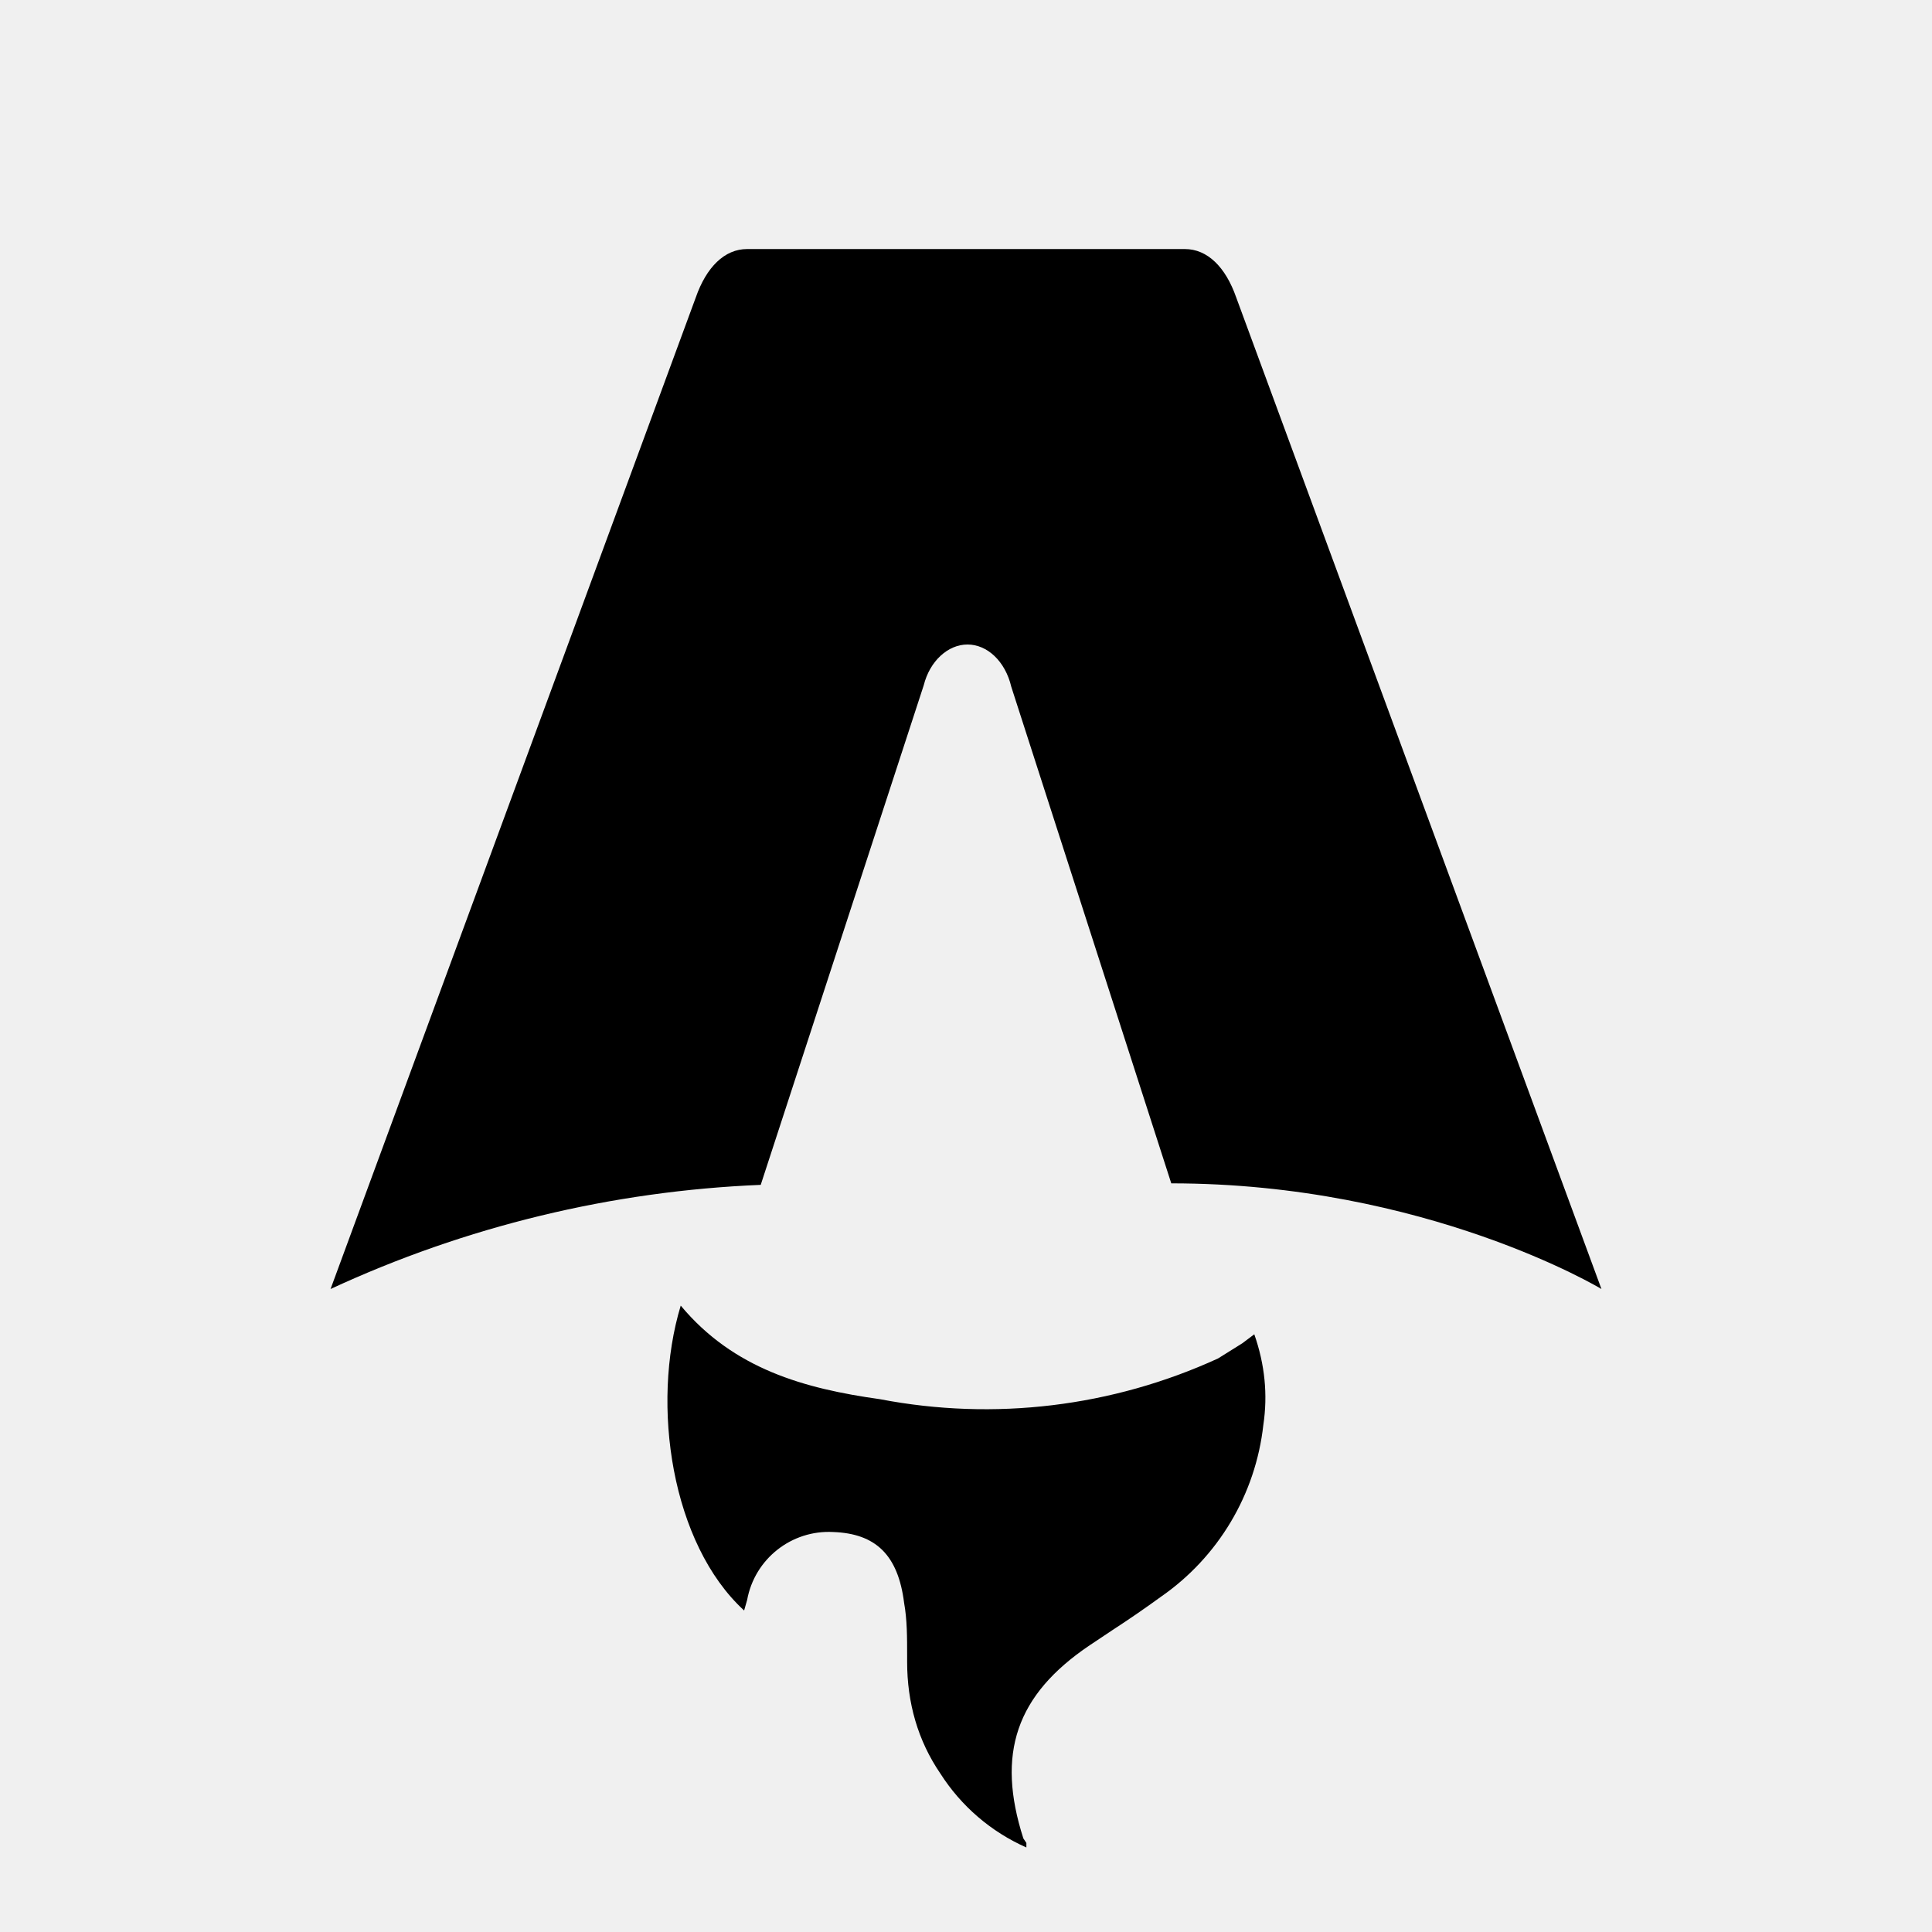
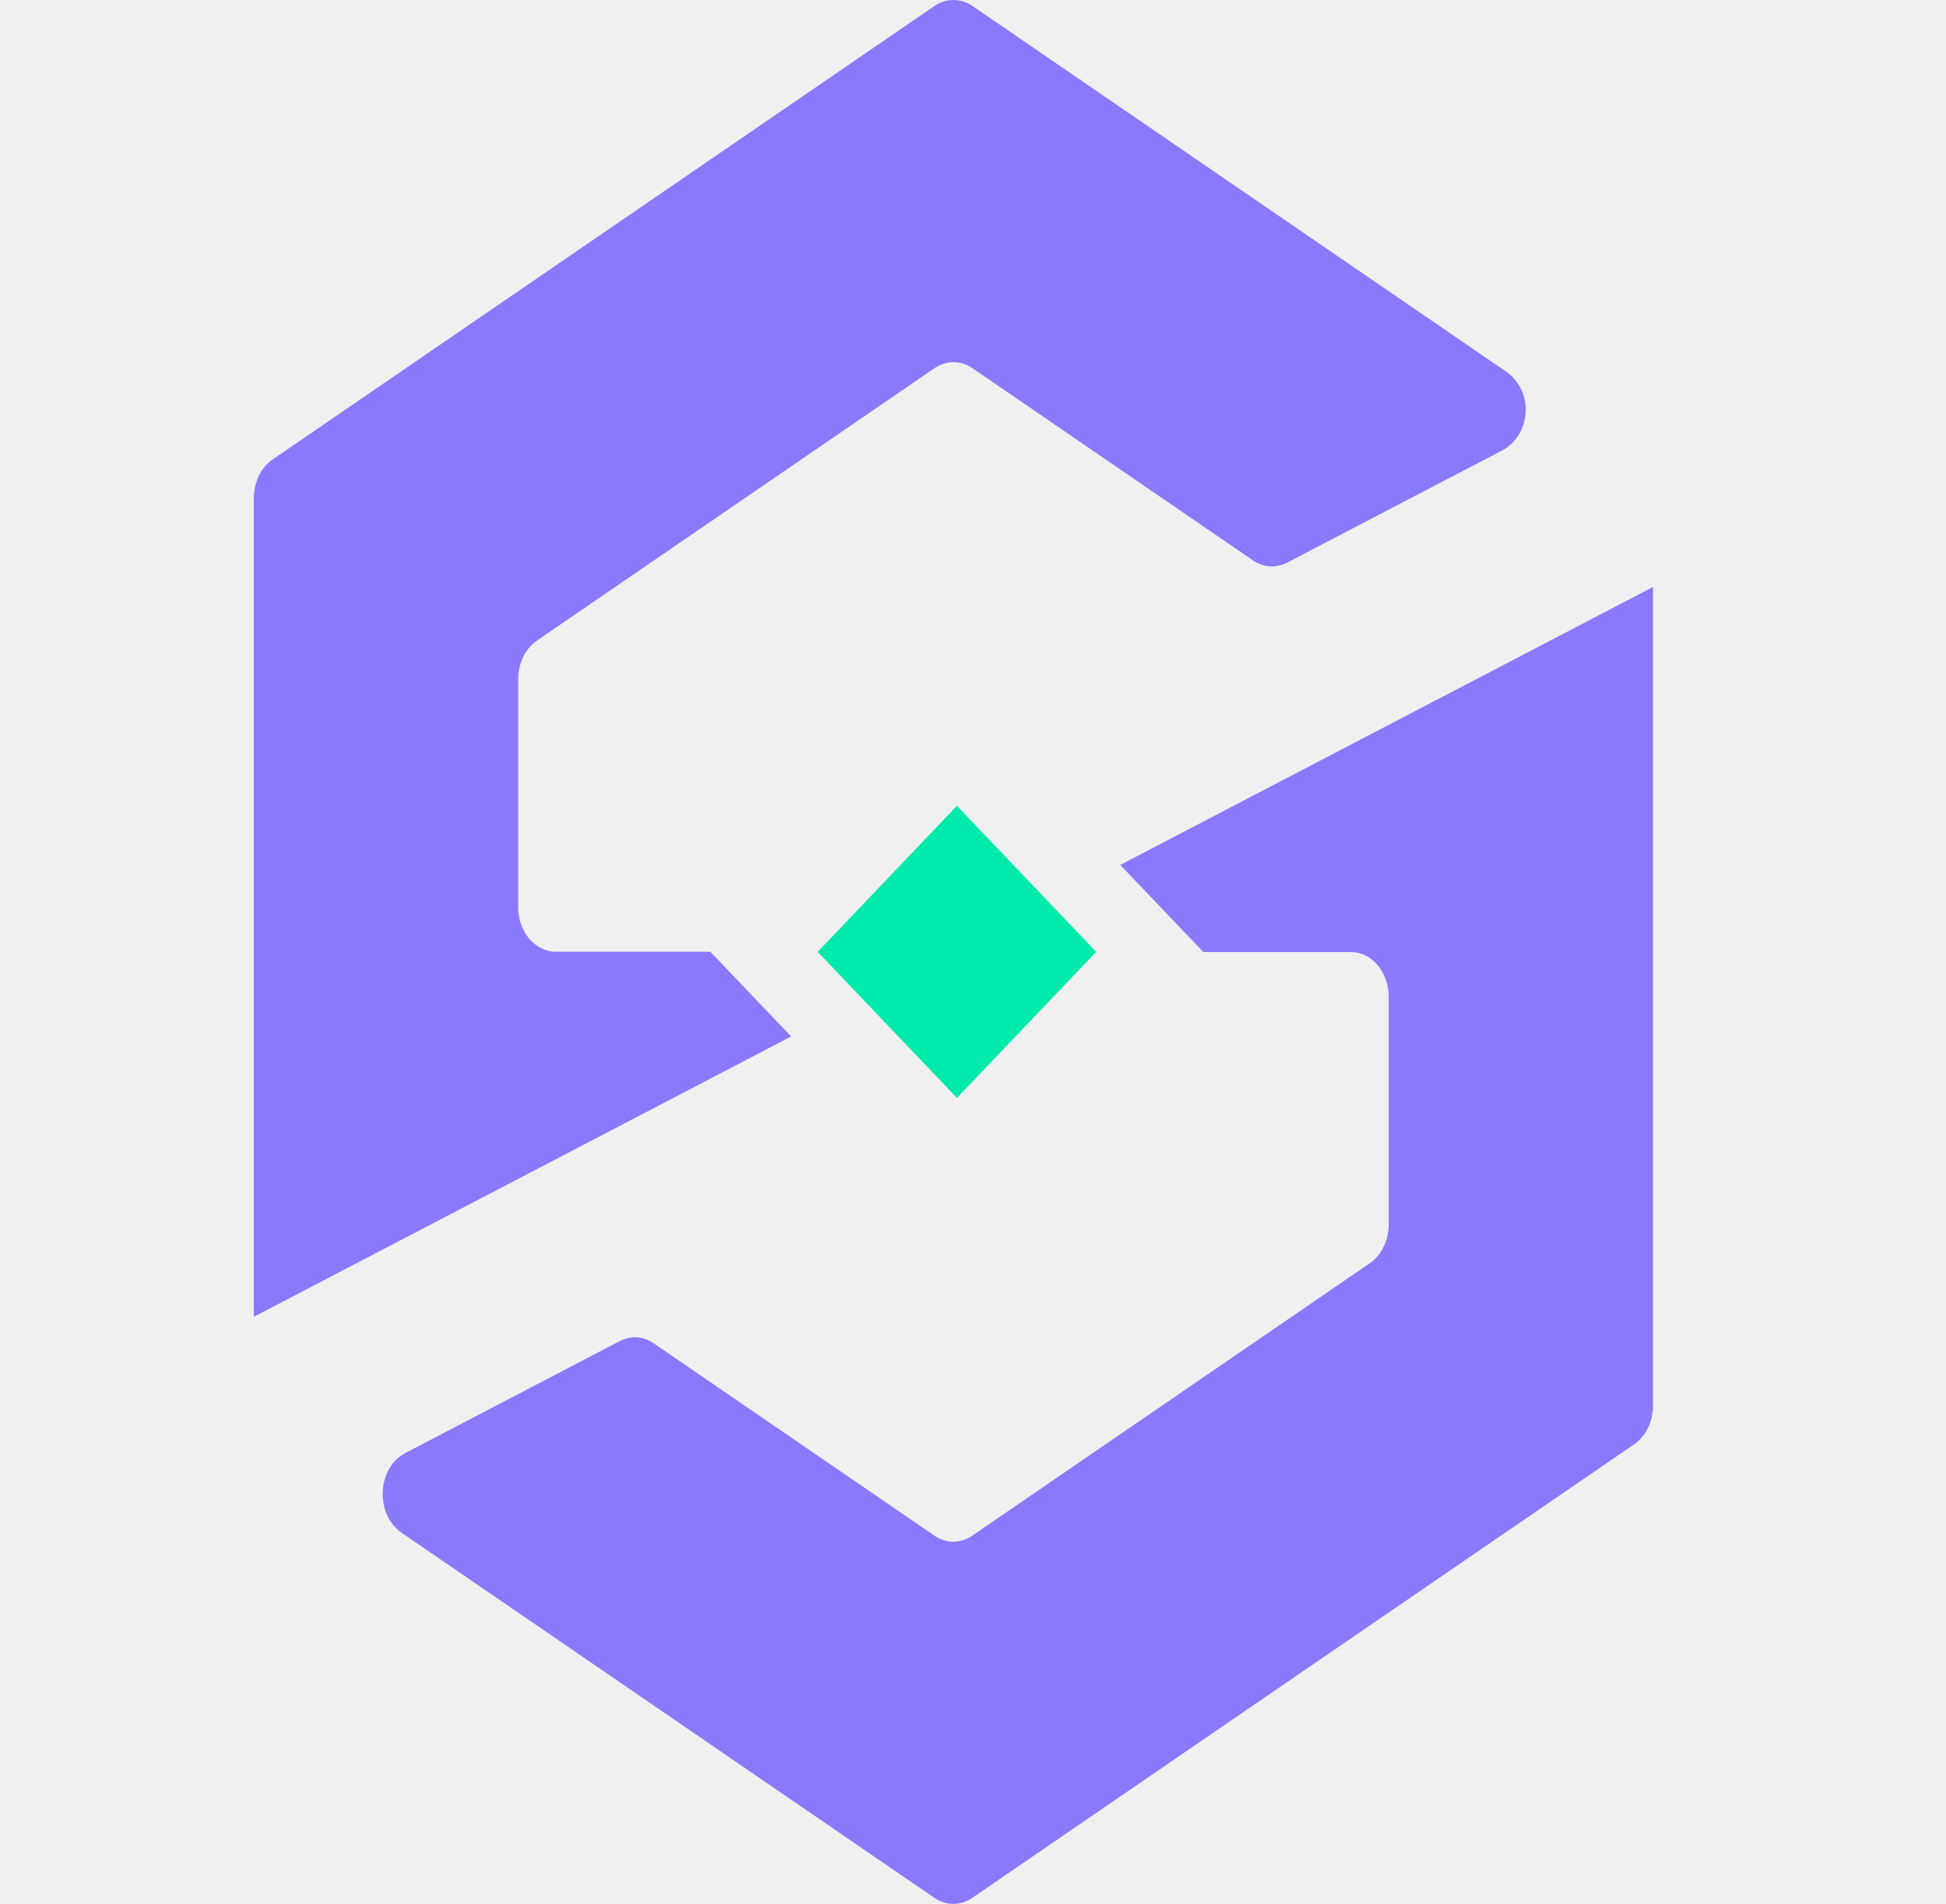
- <svg xmlns="http://www.w3.org/2000/svg" fill="none" viewBox="0 0 128 128">
-   <path d="M50.4 78.5a75.1 75.1 0 0 0-28.5 6.9l24.2-65.7c.7-2 1.9-3.2 3.4-3.2h29c1.5 0 2.7 1.2 3.4 3.2l24.2 65.7s-11.6-7-28.5-7L67 45.5c-.4-1.7-1.6-2.8-2.9-2.8-1.3 0-2.5 1.1-2.9 2.7L50.4 78.5Zm-1.1 28.2Zm-4.2-20.2c-2 6.6-.6 15.8 4.2 20.2a17.5 17.5 0 0 1 .2-.7 5.5 5.5 0 0 1 5.7-4.5c2.8.1 4.3 1.5 4.7 4.7.2 1.1.2 2.3.2 3.5v.4c0 2.7.7 5.2 2.2 7.4a13 13 0 0 0 5.7 4.9v-.3l-.2-.3c-1.8-5.6-.5-9.5 4.4-12.8l1.5-1a73 73 0 0 0 3.2-2.2 16 16 0 0 0 6.8-11.4c.3-2 .1-4-.6-6l-.8.6-1.6 1a37 37 0 0 1-22.4 2.7c-5-.7-9.7-2-13.2-6.2Z" />
-   <style>
-         path { fill: #000; }
-         @media (prefers-color-scheme: dark) {
-             path { fill: #FFF; }
-         }
-     </style>
+ <svg xmlns="http://www.w3.org/2000/svg" viewBox="-6 0 46 45">
+   <path fill-rule="evenodd" clip-rule="evenodd" d="M20.481 20.445L22.445 22.504H25.934C26.427 22.504 26.826 22.978 26.826 23.562V28.944C26.826 29.322 26.655 29.671 26.38 29.86L16.981 36.3C16.705 36.489 16.369 36.492 16.093 36.303C14.954 35.522 11.834 33.385 9.449 31.751C9.203 31.582 8.909 31.566 8.649 31.701L3.58 34.347C2.911 34.695 2.86 35.798 3.493 36.231L16.089 44.862C16.365 45.051 16.705 45.051 16.981 44.862L32.628 34.141C32.904 33.952 33.074 33.603 33.074 33.225V13.875L20.481 20.445Z" fill="#887AFB" />
+   <path d="M13.328 22.5L16.62 25.952L19.912 22.5L16.62 19.048L13.328 22.5Z" fill="#00EBAB" />
+   <path fill-rule="evenodd" clip-rule="evenodd" d="M29.599 8.782L16.984 0.139C16.713 -0.046 16.364 -0.046 16.093 0.139L0.446 10.86C0.17 11.049 0 11.398 0 11.776V31.126L12.701 24.5L10.793 22.499L10.795 22.497H7.14C6.647 22.497 6.248 22.024 6.248 21.439V16.057C6.248 15.679 6.418 15.33 6.694 15.141L16.093 8.701C16.364 8.515 16.713 8.515 16.984 8.701L23.625 13.251C23.864 13.415 24.168 13.433 24.424 13.3L29.494 10.655C30.207 10.283 30.265 9.239 29.599 8.782Z" fill="#887AFB" />
</svg>
